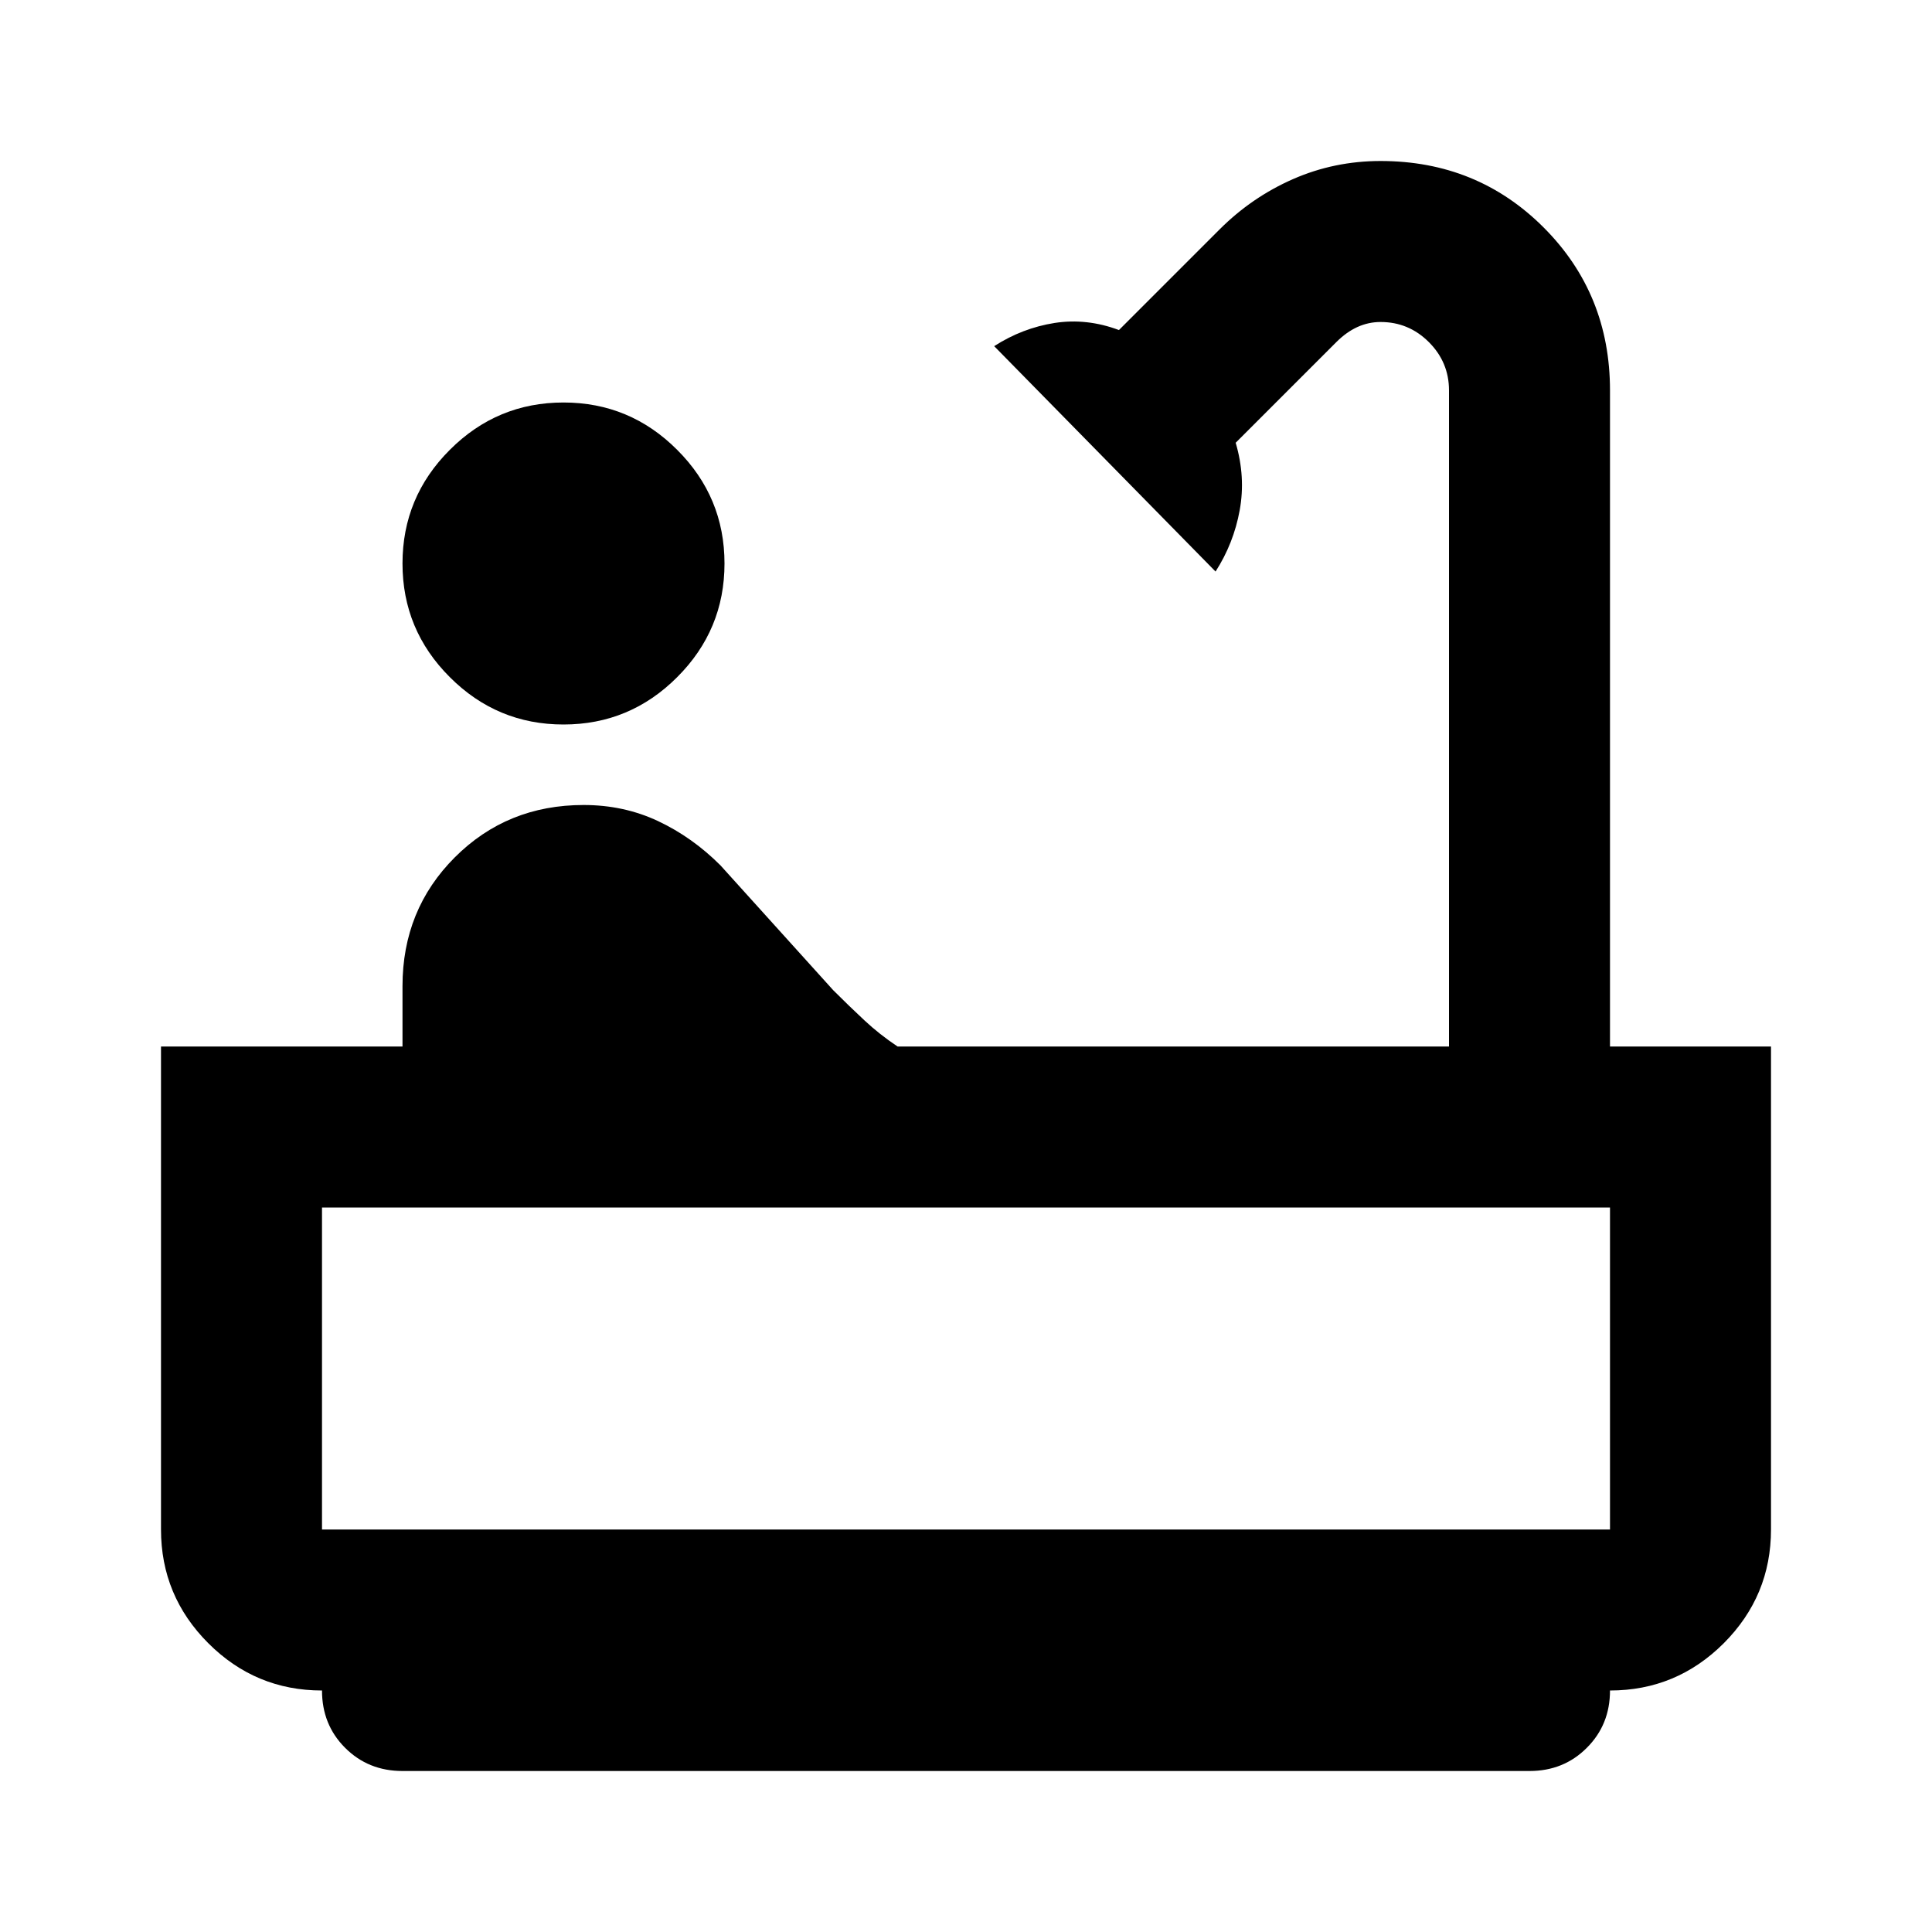
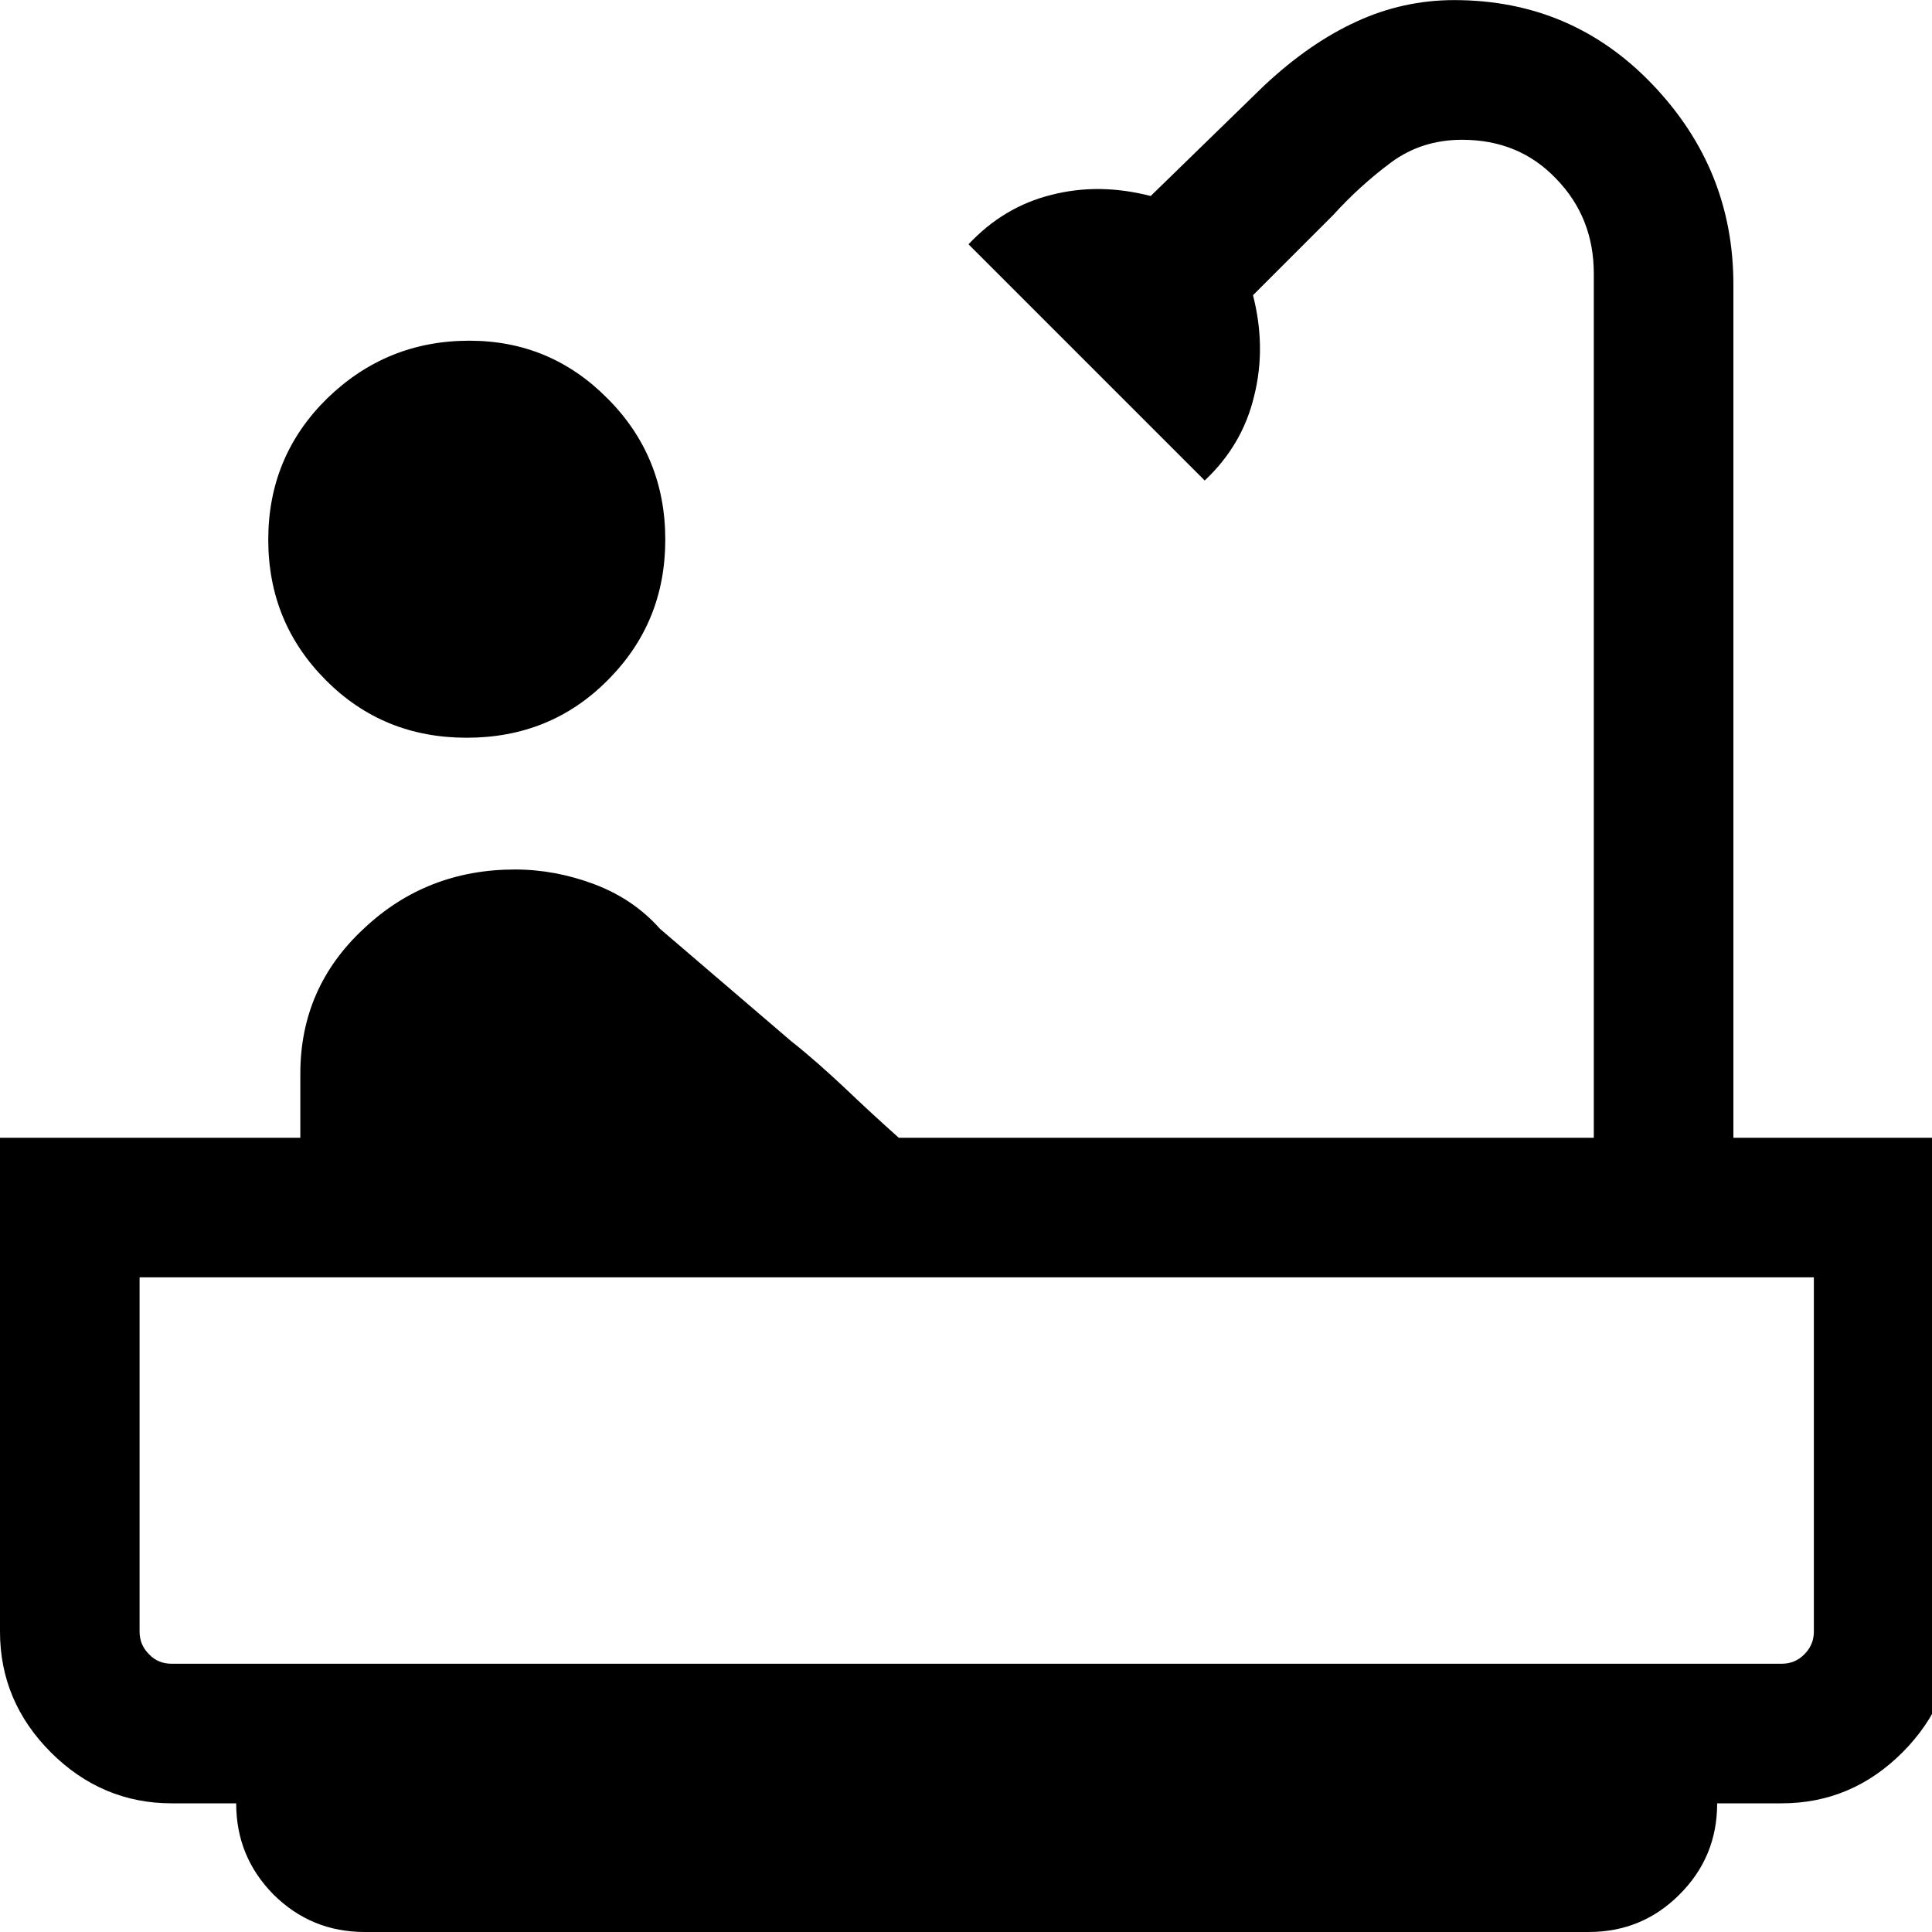
- <svg xmlns="http://www.w3.org/2000/svg" height="24" width="24">
-   <path d="M7 9q-.825 0-1.412-.588Q5 7.825 5 7t.588-1.412Q6.175 5 7 5t1.412.588Q9 6.175 9 7t-.588 1.412Q7.825 9 7 9ZM5 22q-.425 0-.713-.288Q4 21.425 4 21q-.825 0-1.412-.587Q2 19.825 2 19v-6h3v-.75q0-.95.65-1.6.65-.65 1.6-.65.5 0 .925.2.425.2.775.55l1.4 1.55q.2.2.388.375.187.175.412.325H18V4.85q0-.35-.25-.6t-.6-.25q-.15 0-.287.062-.138.063-.263.188L15.35 5.5q.125.425.05.838-.075.412-.3.762l-2.75-2.8q.35-.225.75-.288.4-.062.8.088l1.25-1.25q.4-.4.912-.625Q16.575 2 17.15 2q1.2 0 2.025.825T20 4.85V13h2v6q0 .825-.587 1.413Q20.825 21 20 21q0 .425-.288.712Q19.425 22 19 22Zm-1-3h16v-4H4v4Zm16 0H4Z" />
+ <svg xmlns="http://www.w3.org/2000/svg" version="1.1" viewBox="0 0 20 20">
+   <path d="m4.832 7.637c-0.574 0-1.059-0.195-1.457-0.594-0.398-0.398-0.598-0.883-0.598-1.457 0-0.574 0.203-1.062 0.609-1.461 0.41-0.398 0.898-0.598 1.473-0.598 0.559 0 1.035 0.199 1.43 0.598 0.398 0.398 0.598 0.887 0.598 1.461 0 0.574-0.199 1.059-0.598 1.457-0.395 0.398-0.883 0.594-1.457 0.594zm-1.055 12.363c-0.371 0-0.684-0.129-0.945-0.387-0.258-0.262-0.387-0.574-0.387-0.945h-0.668c-0.48 0-0.898-0.176-1.25-0.527-0.352-0.352-0.527-0.77-0.527-1.25v-5.113h3.109v-0.664c0-0.594 0.219-1.094 0.656-1.5 0.434-0.41 0.957-0.613 1.566-0.613 0.277 0 0.551 0.051 0.82 0.152 0.27 0.102 0.496 0.254 0.68 0.461l1.359 1.164c0.188 0.148 0.371 0.312 0.559 0.488 0.184 0.176 0.371 0.348 0.555 0.512h7.195v-8.945c0-0.387-0.129-0.715-0.391-0.984-0.258-0.27-0.582-0.402-0.973-0.402-0.277 0-0.523 0.078-0.734 0.234-0.215 0.16-0.414 0.34-0.598 0.543l-0.832 0.832c0.09 0.352 0.098 0.699 0.012 1.043-0.082 0.344-0.254 0.633-0.512 0.875l-2.445-2.445c0.242-0.258 0.527-0.43 0.859-0.512 0.336-0.086 0.676-0.078 1.027 0.012l1.168-1.137c0.316-0.297 0.637-0.52 0.961-0.668 0.32-0.148 0.66-0.223 1.012-0.223 0.816 0 1.5 0.293 2.055 0.875 0.559 0.586 0.836 1.273 0.836 2.07v8.832h2.277v5.113c0 0.48-0.176 0.898-0.527 1.25-0.352 0.352-0.77 0.527-1.25 0.527h-0.668c0 0.371-0.129 0.684-0.391 0.945-0.258 0.258-0.57 0.387-0.941 0.387zm-2-2.777h16.668c0.09 0 0.168-0.031 0.234-0.098 0.066-0.066 0.098-0.145 0.098-0.234v-3.668h-17.332v3.668c0 0.09 0.031 0.168 0.098 0.234 0.062 0.066 0.141 0.098 0.234 0.098zm17 0h-17.332z" />
</svg>
